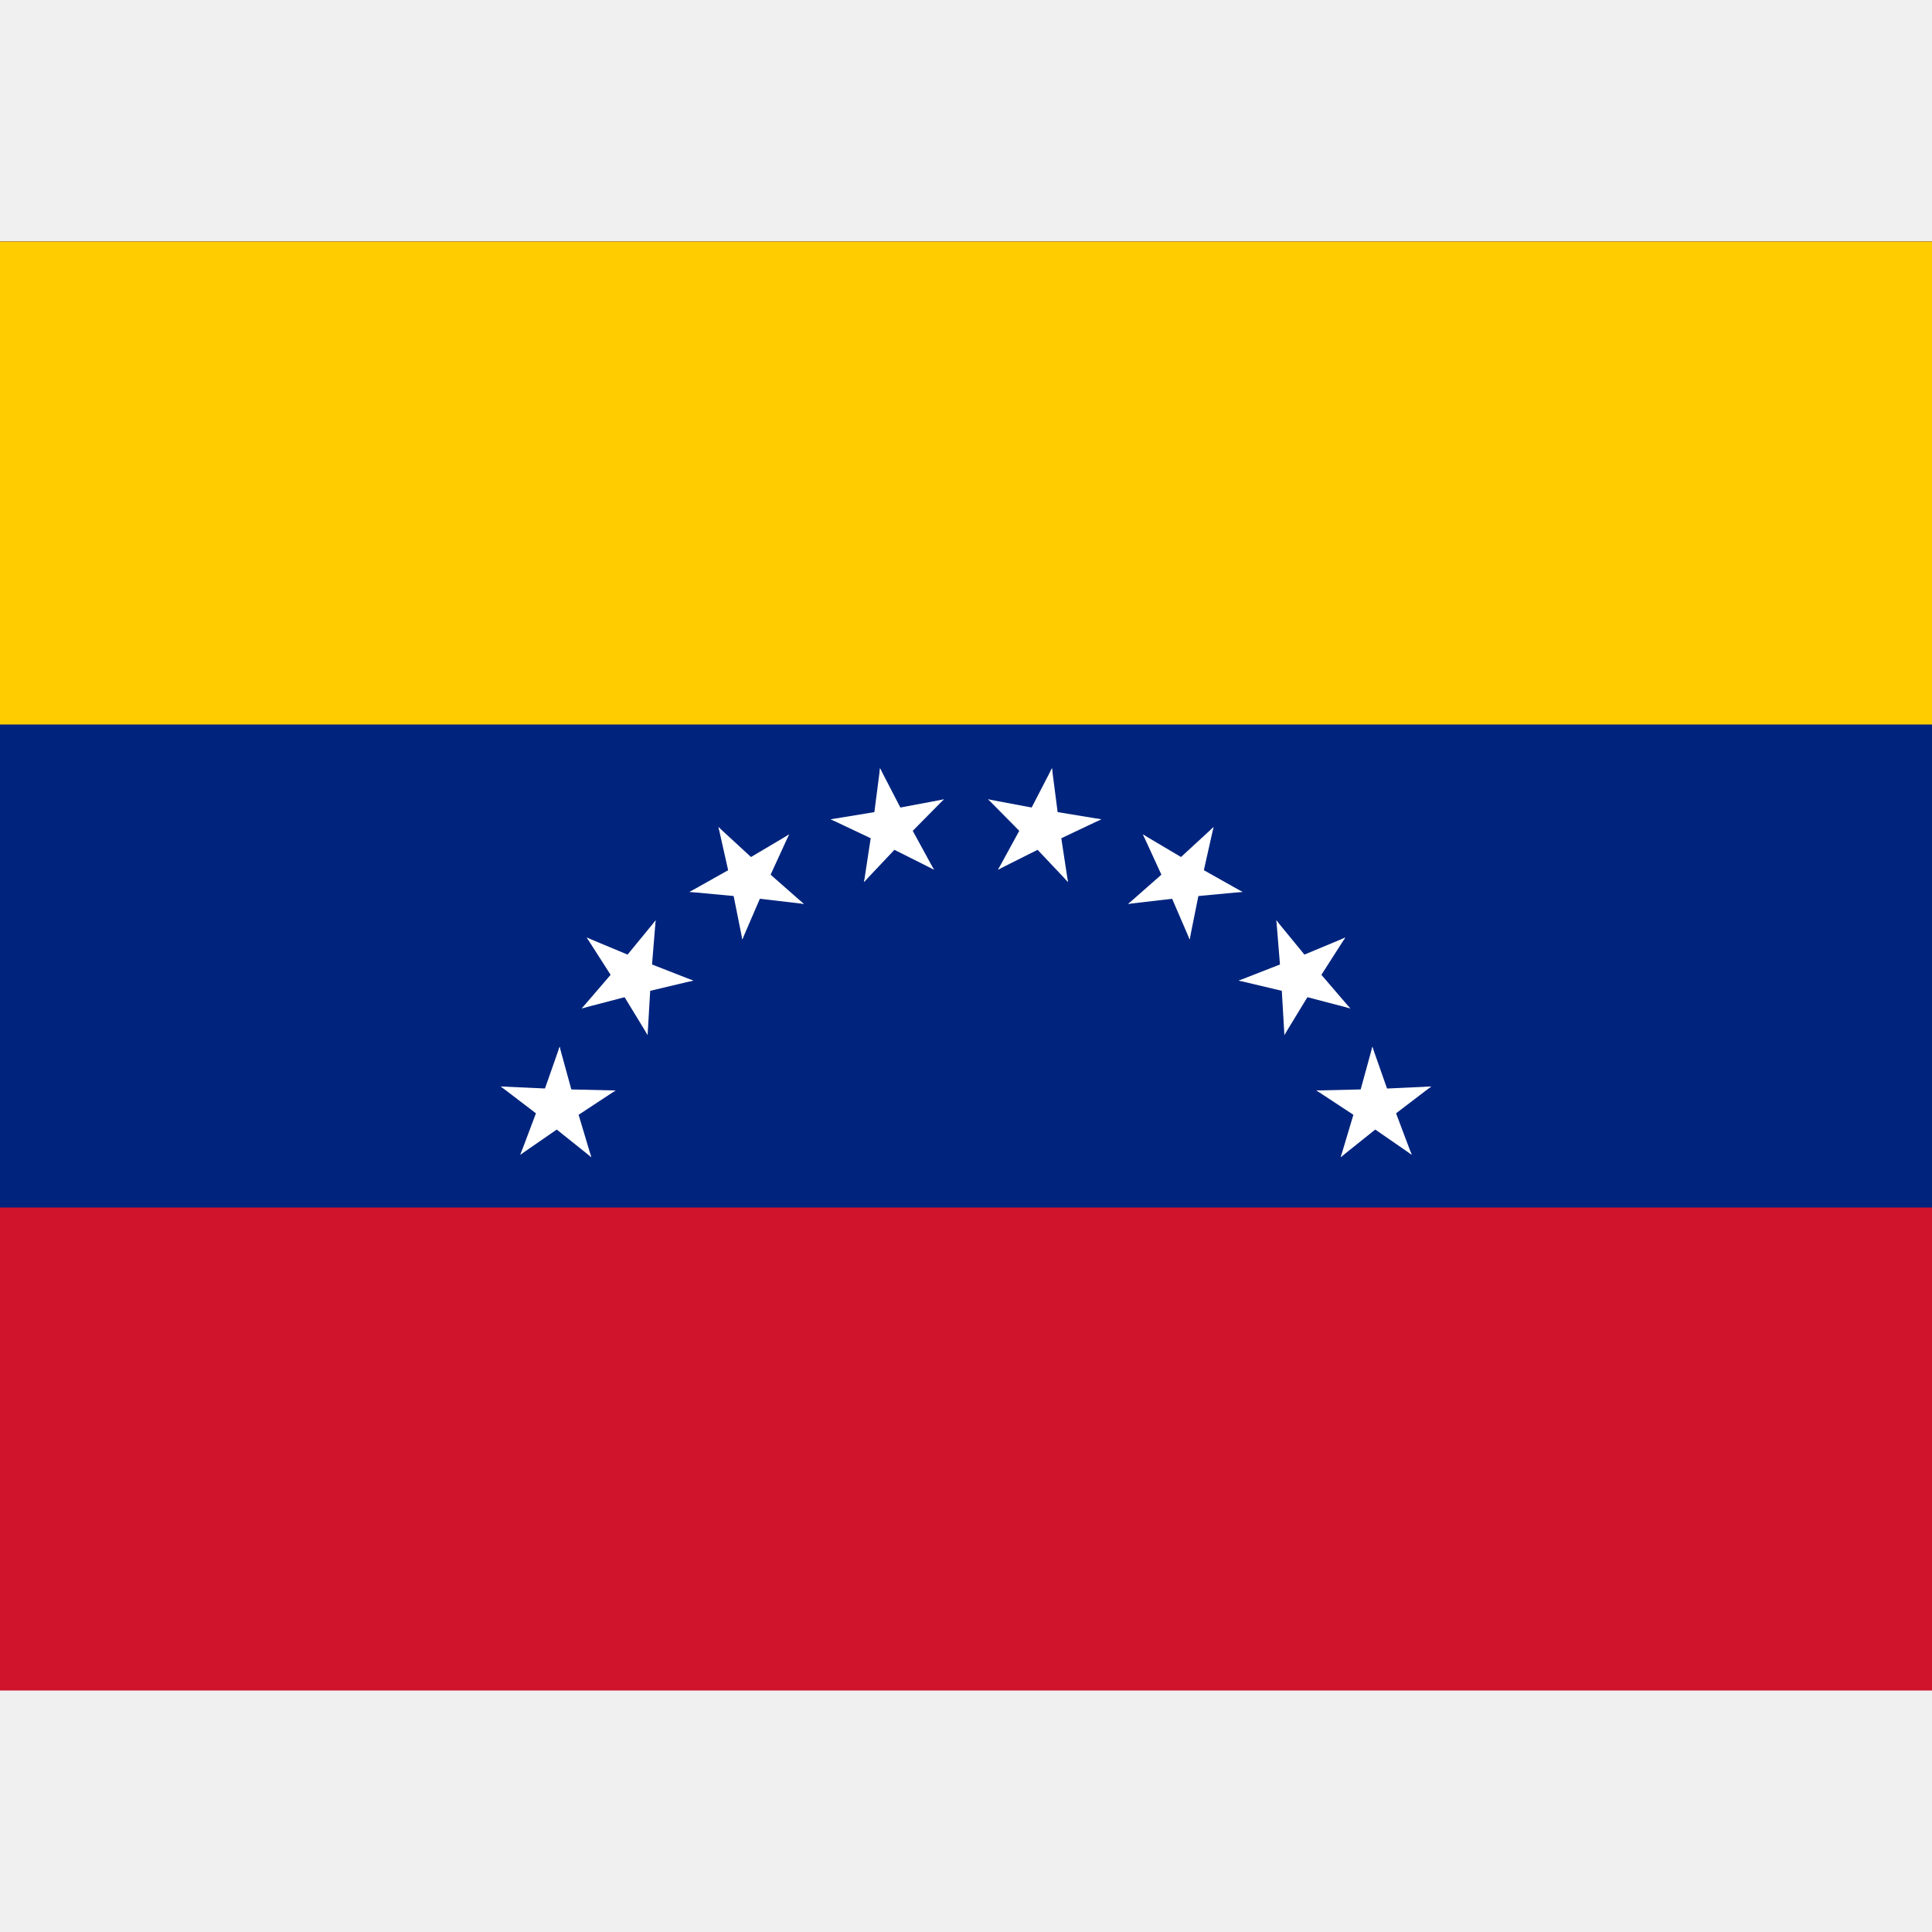
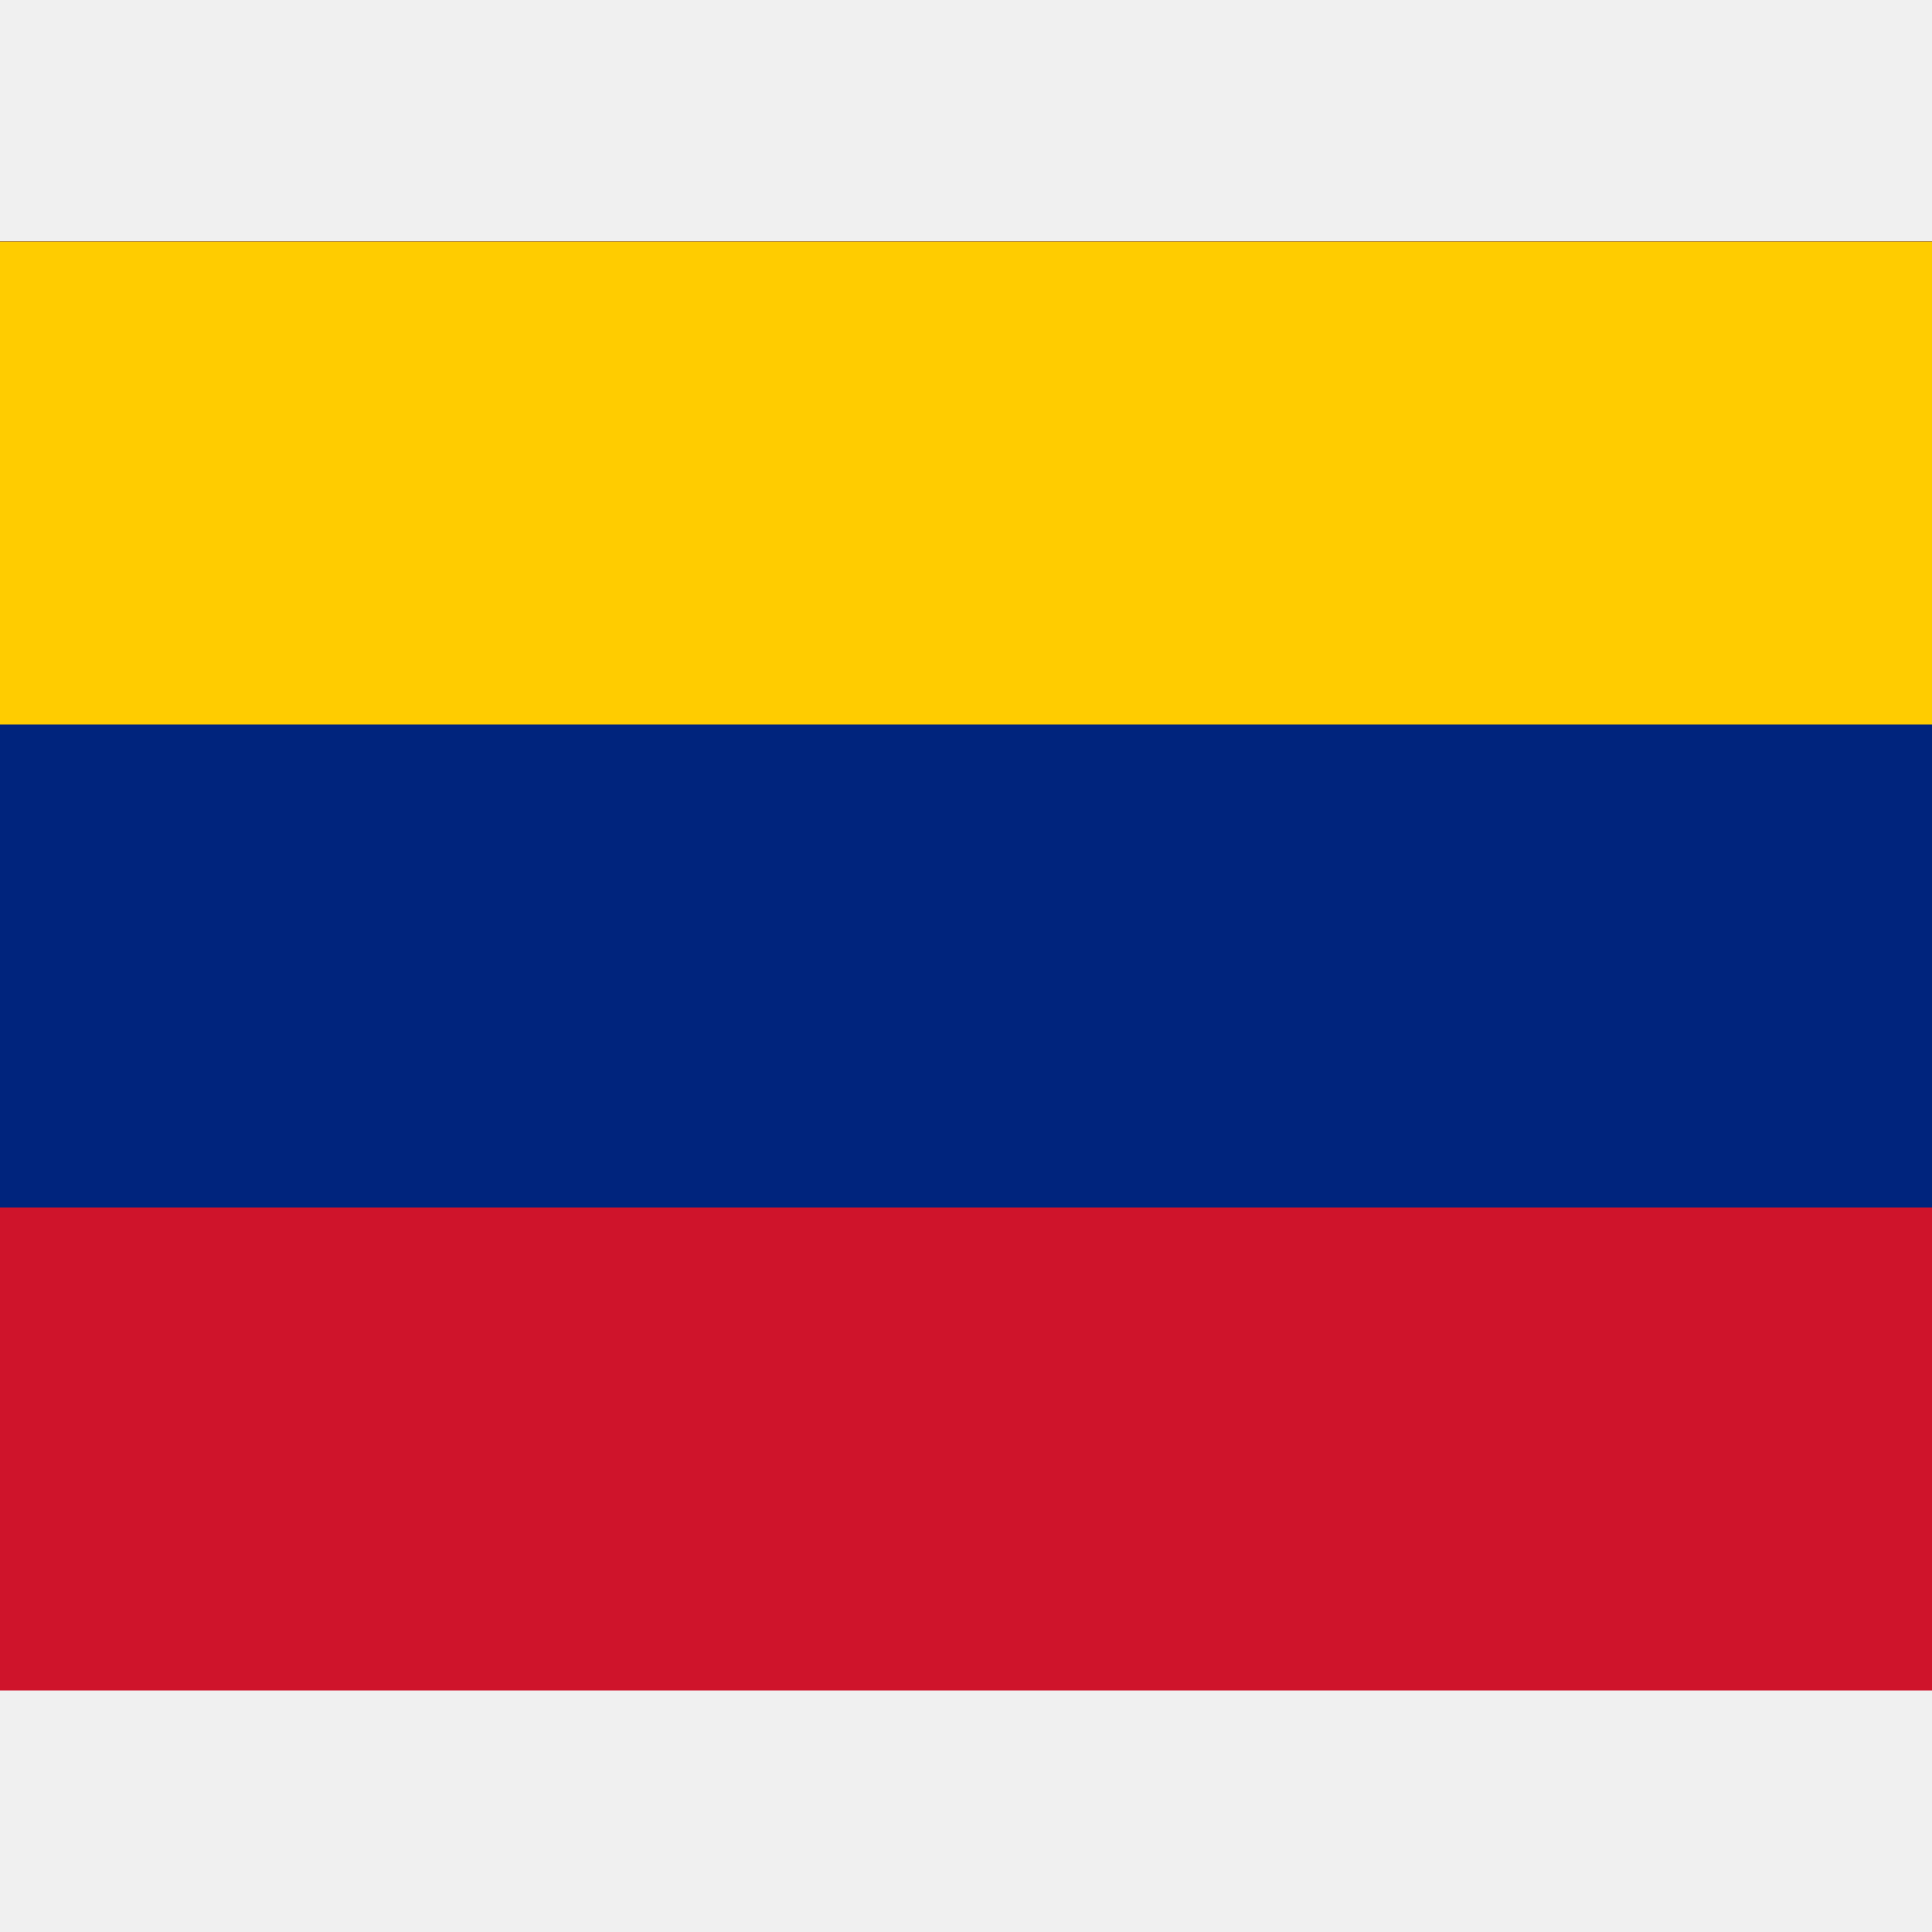
<svg xmlns="http://www.w3.org/2000/svg" xmlns:xlink="http://www.w3.org/1999/xlink" width="16" height="16" viewBox="0 0 640 480">
-   <defs>
-     <g id="d" transform="translate(0 -36)">
-       <g id="c">
-         <g id="b">
-           <path id="a" fill="#fff" d="M0-5-1.5-.2l2.8.9z" />
-           <use width="180" height="120" transform="scale(-1 1)" xlink:href="#a" />
-         </g>
-         <use width="180" height="120" transform="rotate(72)" xlink:href="#b" />
-       </g>
-       <use width="180" height="120" transform="rotate(-72)" xlink:href="#b" />
-       <use width="180" height="120" transform="rotate(144)" xlink:href="#c" />
-     </g>
-   </defs>
  <path fill="#cf142b" d="M0 0h640v480H0z" />
  <path fill="#00247d" d="M0 0h640v320H0z" />
  <path fill="#fc0" d="M0 0h640v160H0z" />
-   <g id="f" transform="matrix(4 0 0 4 320 336)">
-     <g id="e">
+   <g id="b" transform="matrix(4 0 0 4 320 336)">
+     <g id="a">
      <use width="180" height="120" transform="rotate(10)" xlink:href="#d" />
      <use width="180" height="120" transform="rotate(30)" xlink:href="#d" />
    </g>
-     <use width="180" height="120" transform="rotate(40)" xlink:href="#e" />
+     <use width="180" height="120" transform="rotate(40)" xlink:href="#a" />
  </g>
-   <use width="180" height="120" transform="rotate(-80 320 336)" xlink:href="#f" />
+   <use width="180" height="120" transform="rotate(-80 320 336)" xlink:href="#b" />
</svg>
